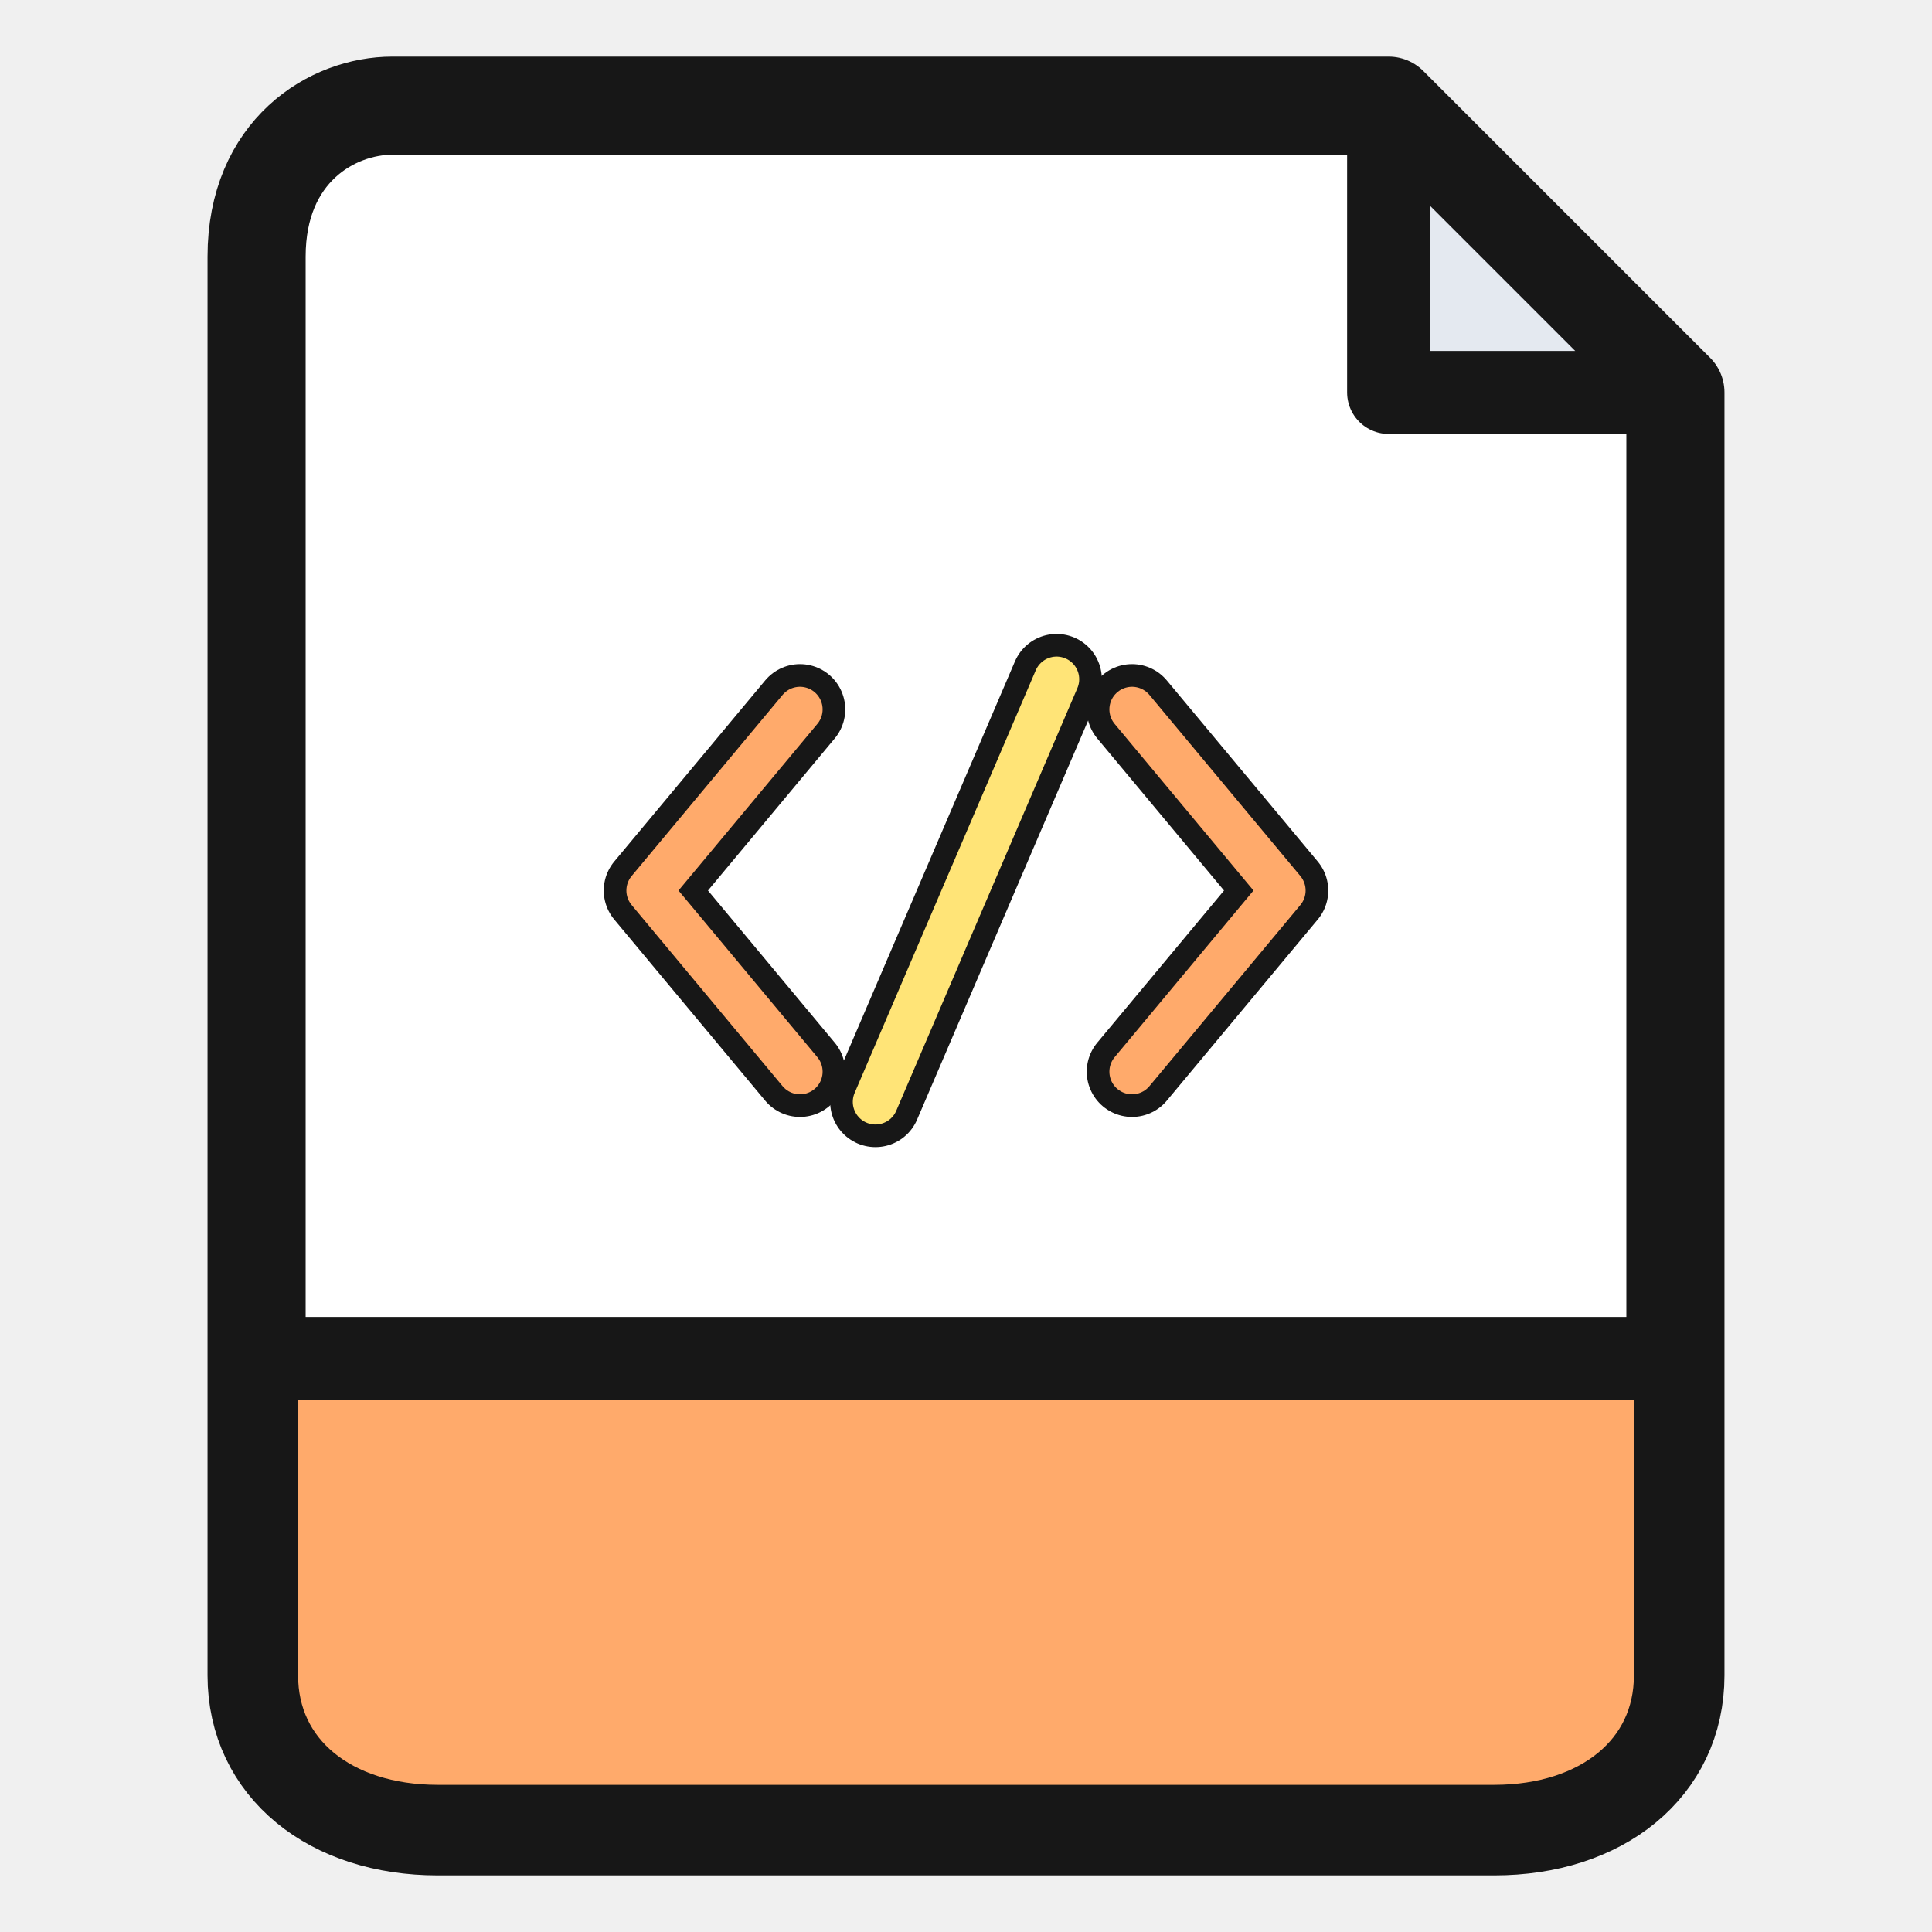
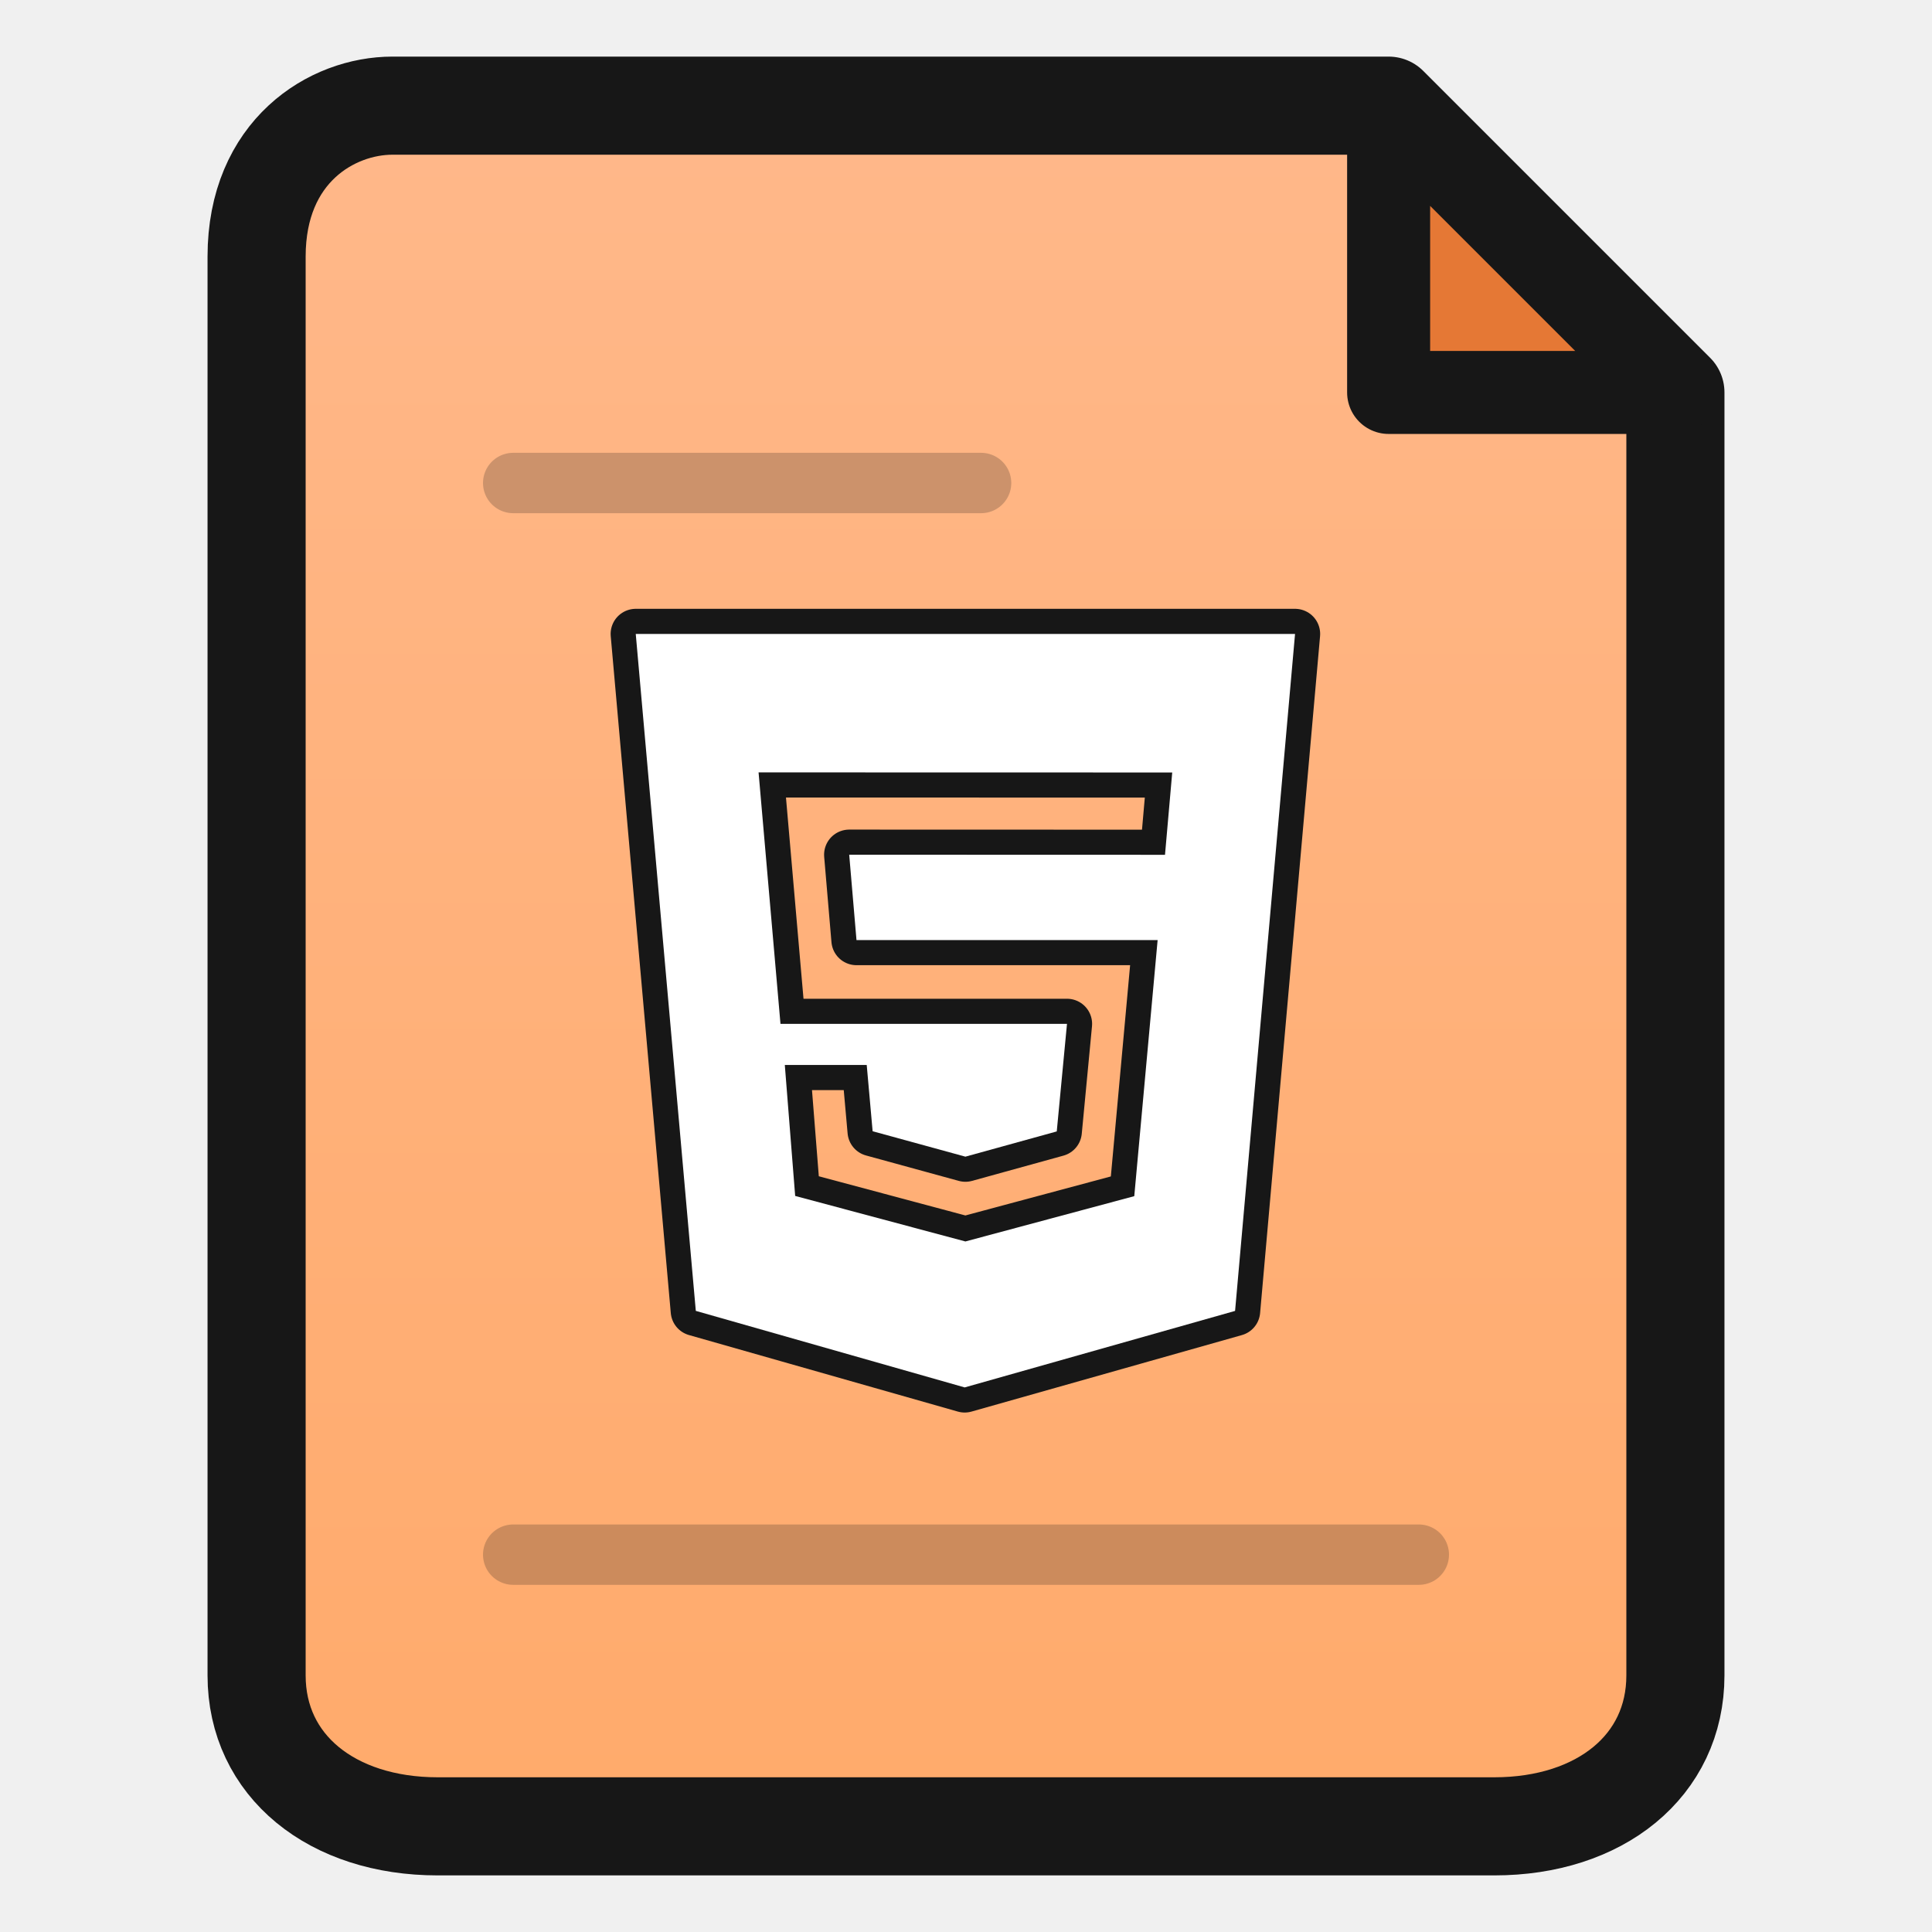
<svg xmlns="http://www.w3.org/2000/svg" viewBox="0 0 256 256" width="256" height="256">
-   <path d="M 52 14            L 184 14            L 222 52            L 222 222            C 222 234, 212 242, 198 242            L 58 242            C 44 242, 34 234, 34 222            L 34 34            C 34 20, 44 14, 52 14 Z" fill="#FFFFFF" stroke="#171717" stroke-width="13" stroke-linejoin="round" stroke-linecap="round" />
-   <path d="M 184 14 L 184 52 L 222 52 Z" fill="#E4E9F0" stroke="#171717" stroke-width="11" stroke-linejoin="round" />
-   <path d="M 34 180 L 34 222 C 34 234, 44 242, 58 242 L 198 242 C 212 242, 222 234, 222 222 L 222 180 Z" fill="#FFAA6B" stroke="#171717" stroke-width="11" stroke-linejoin="round" />
-   <g transform="translate(128, 118)">
-     <path d="M -22 -24 L -42 0 L -22 24" fill="none" stroke="#171717" stroke-width="12" stroke-linecap="round" stroke-linejoin="round" />
-     <path d="M -22 -24 L -42 0 L -22 24" fill="none" stroke="#FFAA6B" stroke-width="6" stroke-linecap="round" stroke-linejoin="round" />
-     <path d="M 22 -24 L 42 0 L 22 24" fill="none" stroke="#171717" stroke-width="12" stroke-linecap="round" stroke-linejoin="round" />
-     <path d="M 22 -24 L 42 0 L 22 24" fill="none" stroke="#FFAA6B" stroke-width="6" stroke-linecap="round" stroke-linejoin="round" />
-     <line x1="12" y1="-28" x2="-12" y2="28" stroke="#171717" stroke-width="12" stroke-linecap="round" />
-     <line x1="12" y1="-28" x2="-12" y2="28" stroke="#FFE477" stroke-width="6" stroke-linecap="round" />
+   <defs>
+     <linearGradient id="html_grad" x1="0%" y1="0%" x2="0%" y2="100%">
+       <stop offset="0%" stop-color="#FFB88A" />
+       <stop offset="100%" stop-color="#FFAA6B" />
+     </linearGradient>
+   </defs>
+   <path d="M 52 14 L 184 14 L 222 52 L 222 222 C 222 234, 212 242, 198 242 L 58 242 C 44 242, 34 234, 34 222 L 34 34 C 34 20, 44 14, 52 14 Z" fill="url(#html_grad)" stroke="#171717" stroke-width="13" stroke-linejoin="round" stroke-linecap="round" />
+   <path d="M 184 14 L 184 52 L 222 52 Z" fill="#E57835" stroke="#171717" stroke-width="11" stroke-linejoin="round" />
+   <line x1="68" y1="64" x2="130" y2="64" stroke="#171717" stroke-width="8" stroke-linecap="round" opacity="0.22" />
+   <line x1="68" y1="206" x2="188" y2="206" stroke="#171717" stroke-width="8" stroke-linecap="round" opacity="0.22" />
+   <g transform="translate(78, 84) scale(4.16)">
+     <path d="M1.5 0h21l-1.91 21.563L11.977 24l-8.564-2.438L1.5 0zm7.031 9.75l-.232-2.718 10.059.003.23-2.622L5.412 4.41l.698 8.01h9.126l-.326 3.426-2.91.804-2.955-.81-.188-2.11H6.248l.33 4.171L12 19.351l5.379-1.443.744-8.157H8.531z" fill="#FFFFFF" stroke="#171717" stroke-width="1.6" stroke-linejoin="round" paint-order="stroke fill" />
  </g>
</svg>
